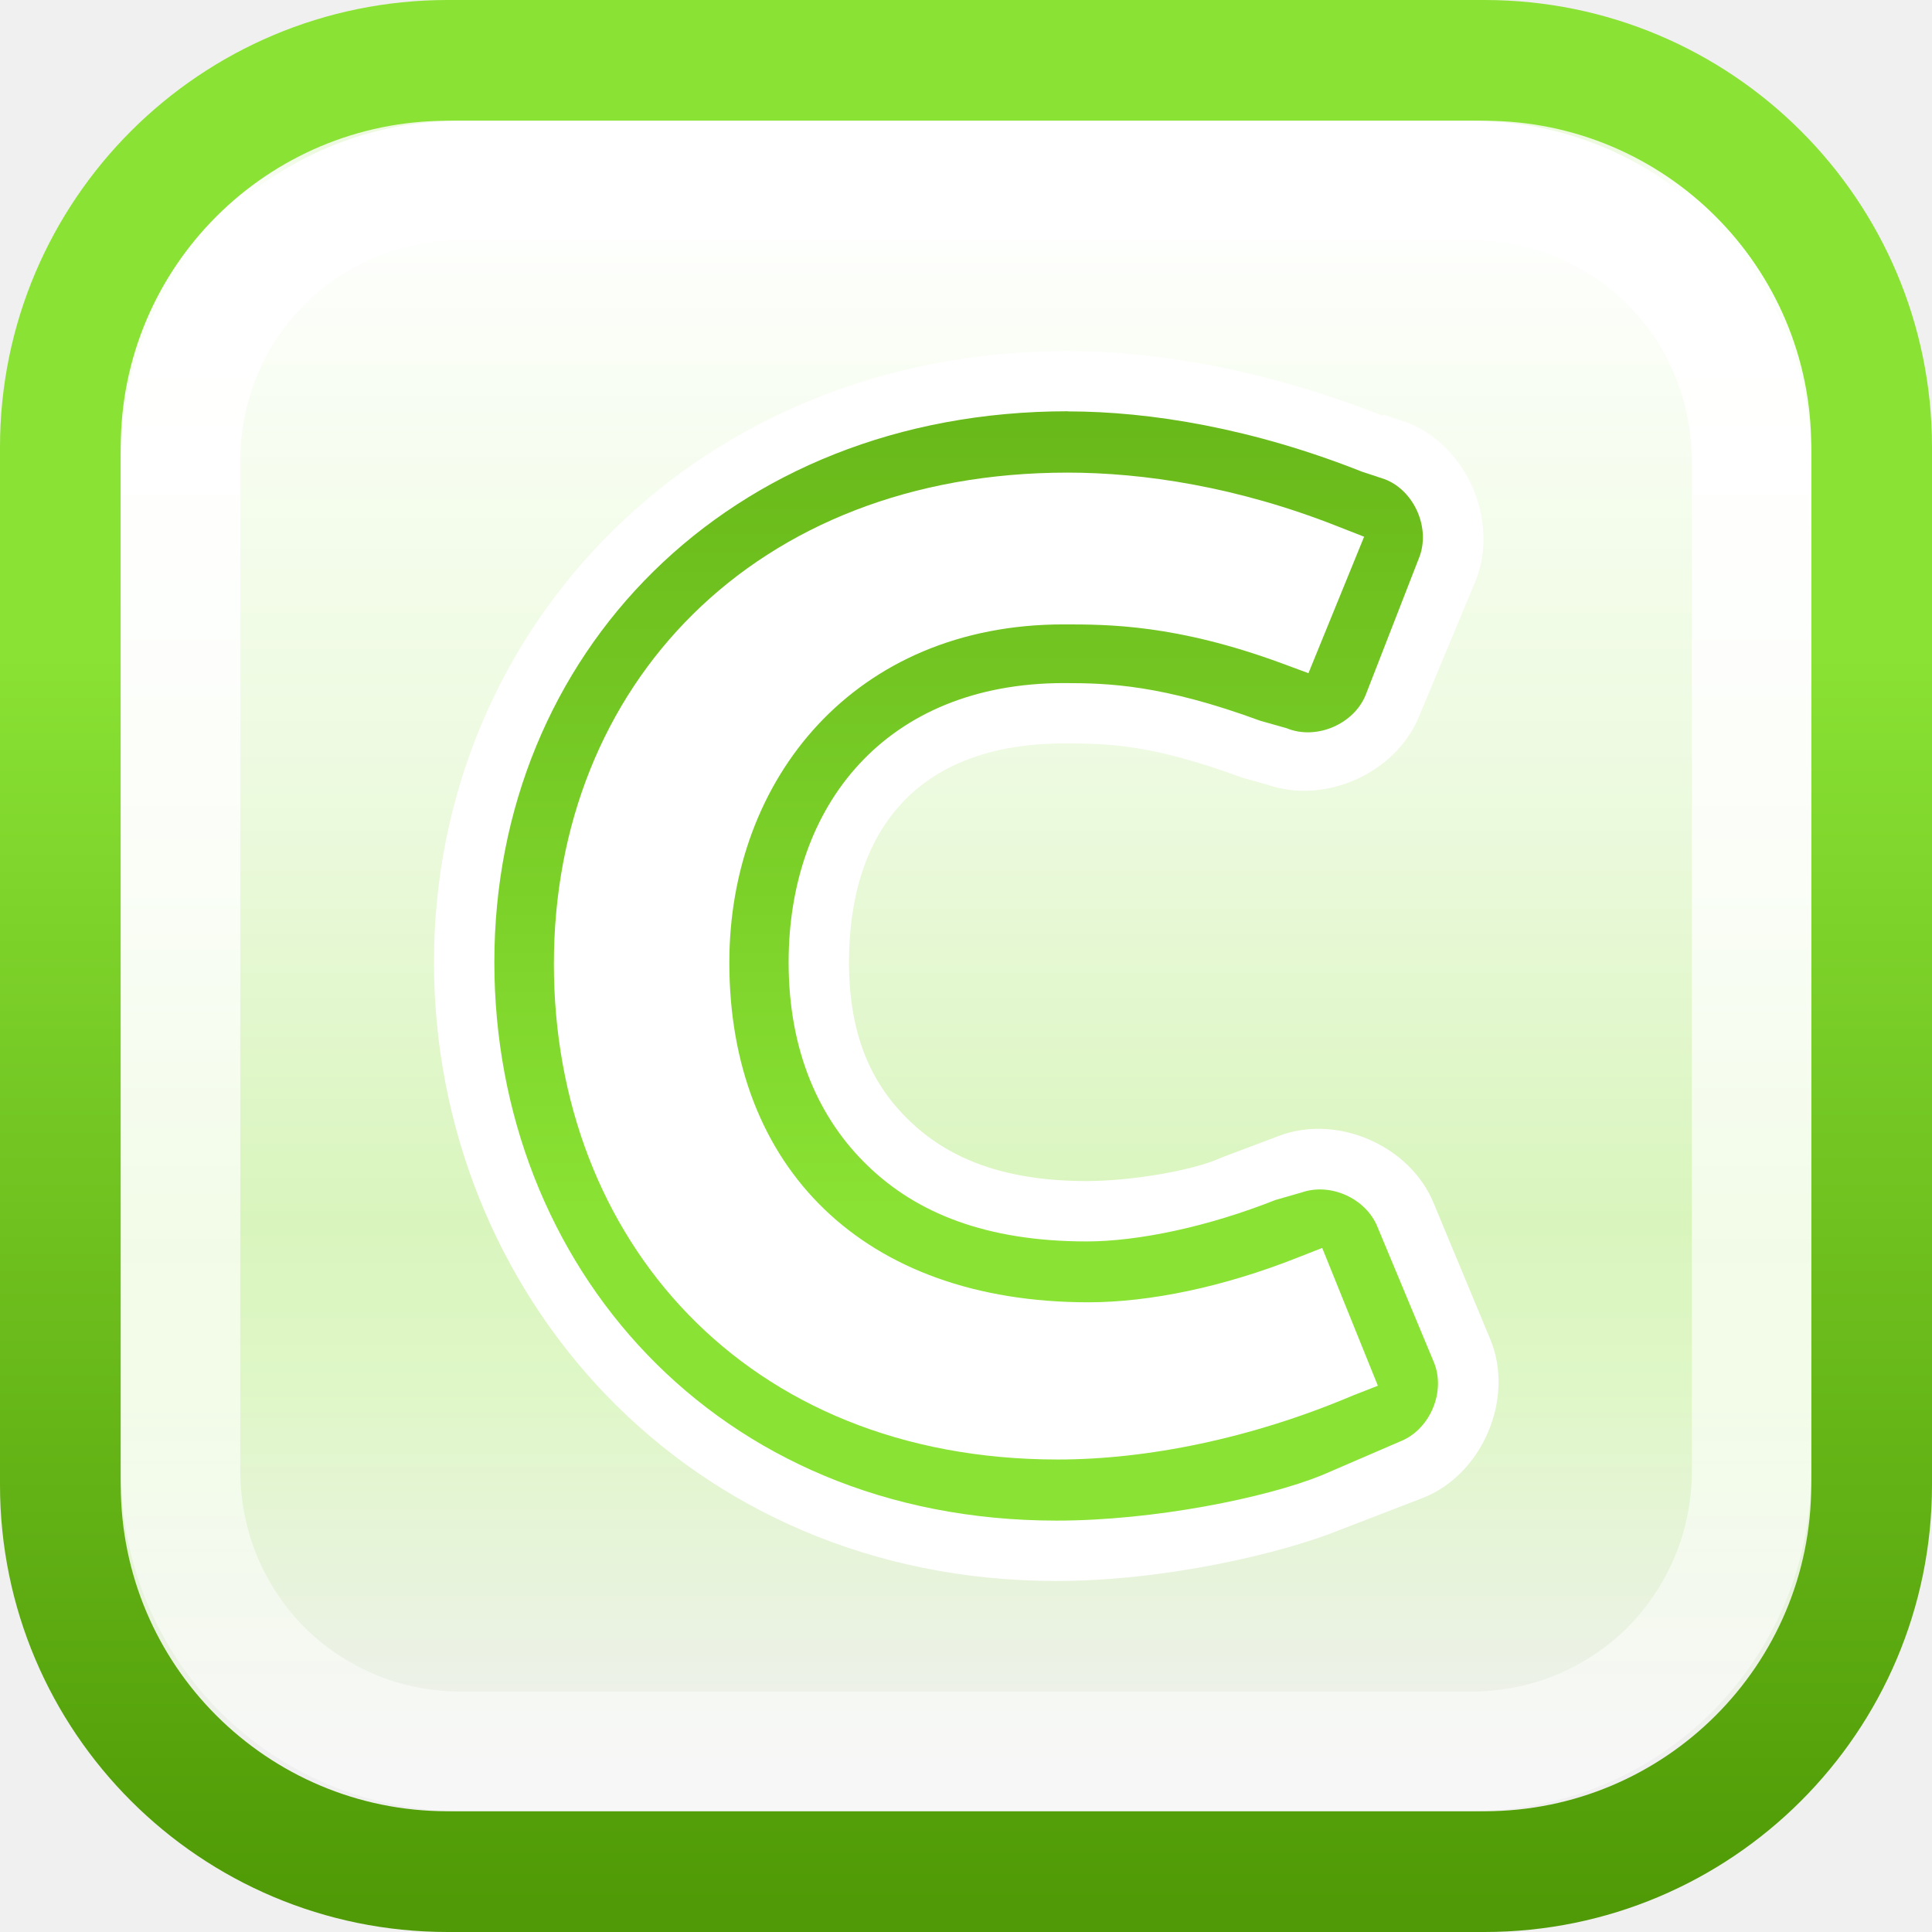
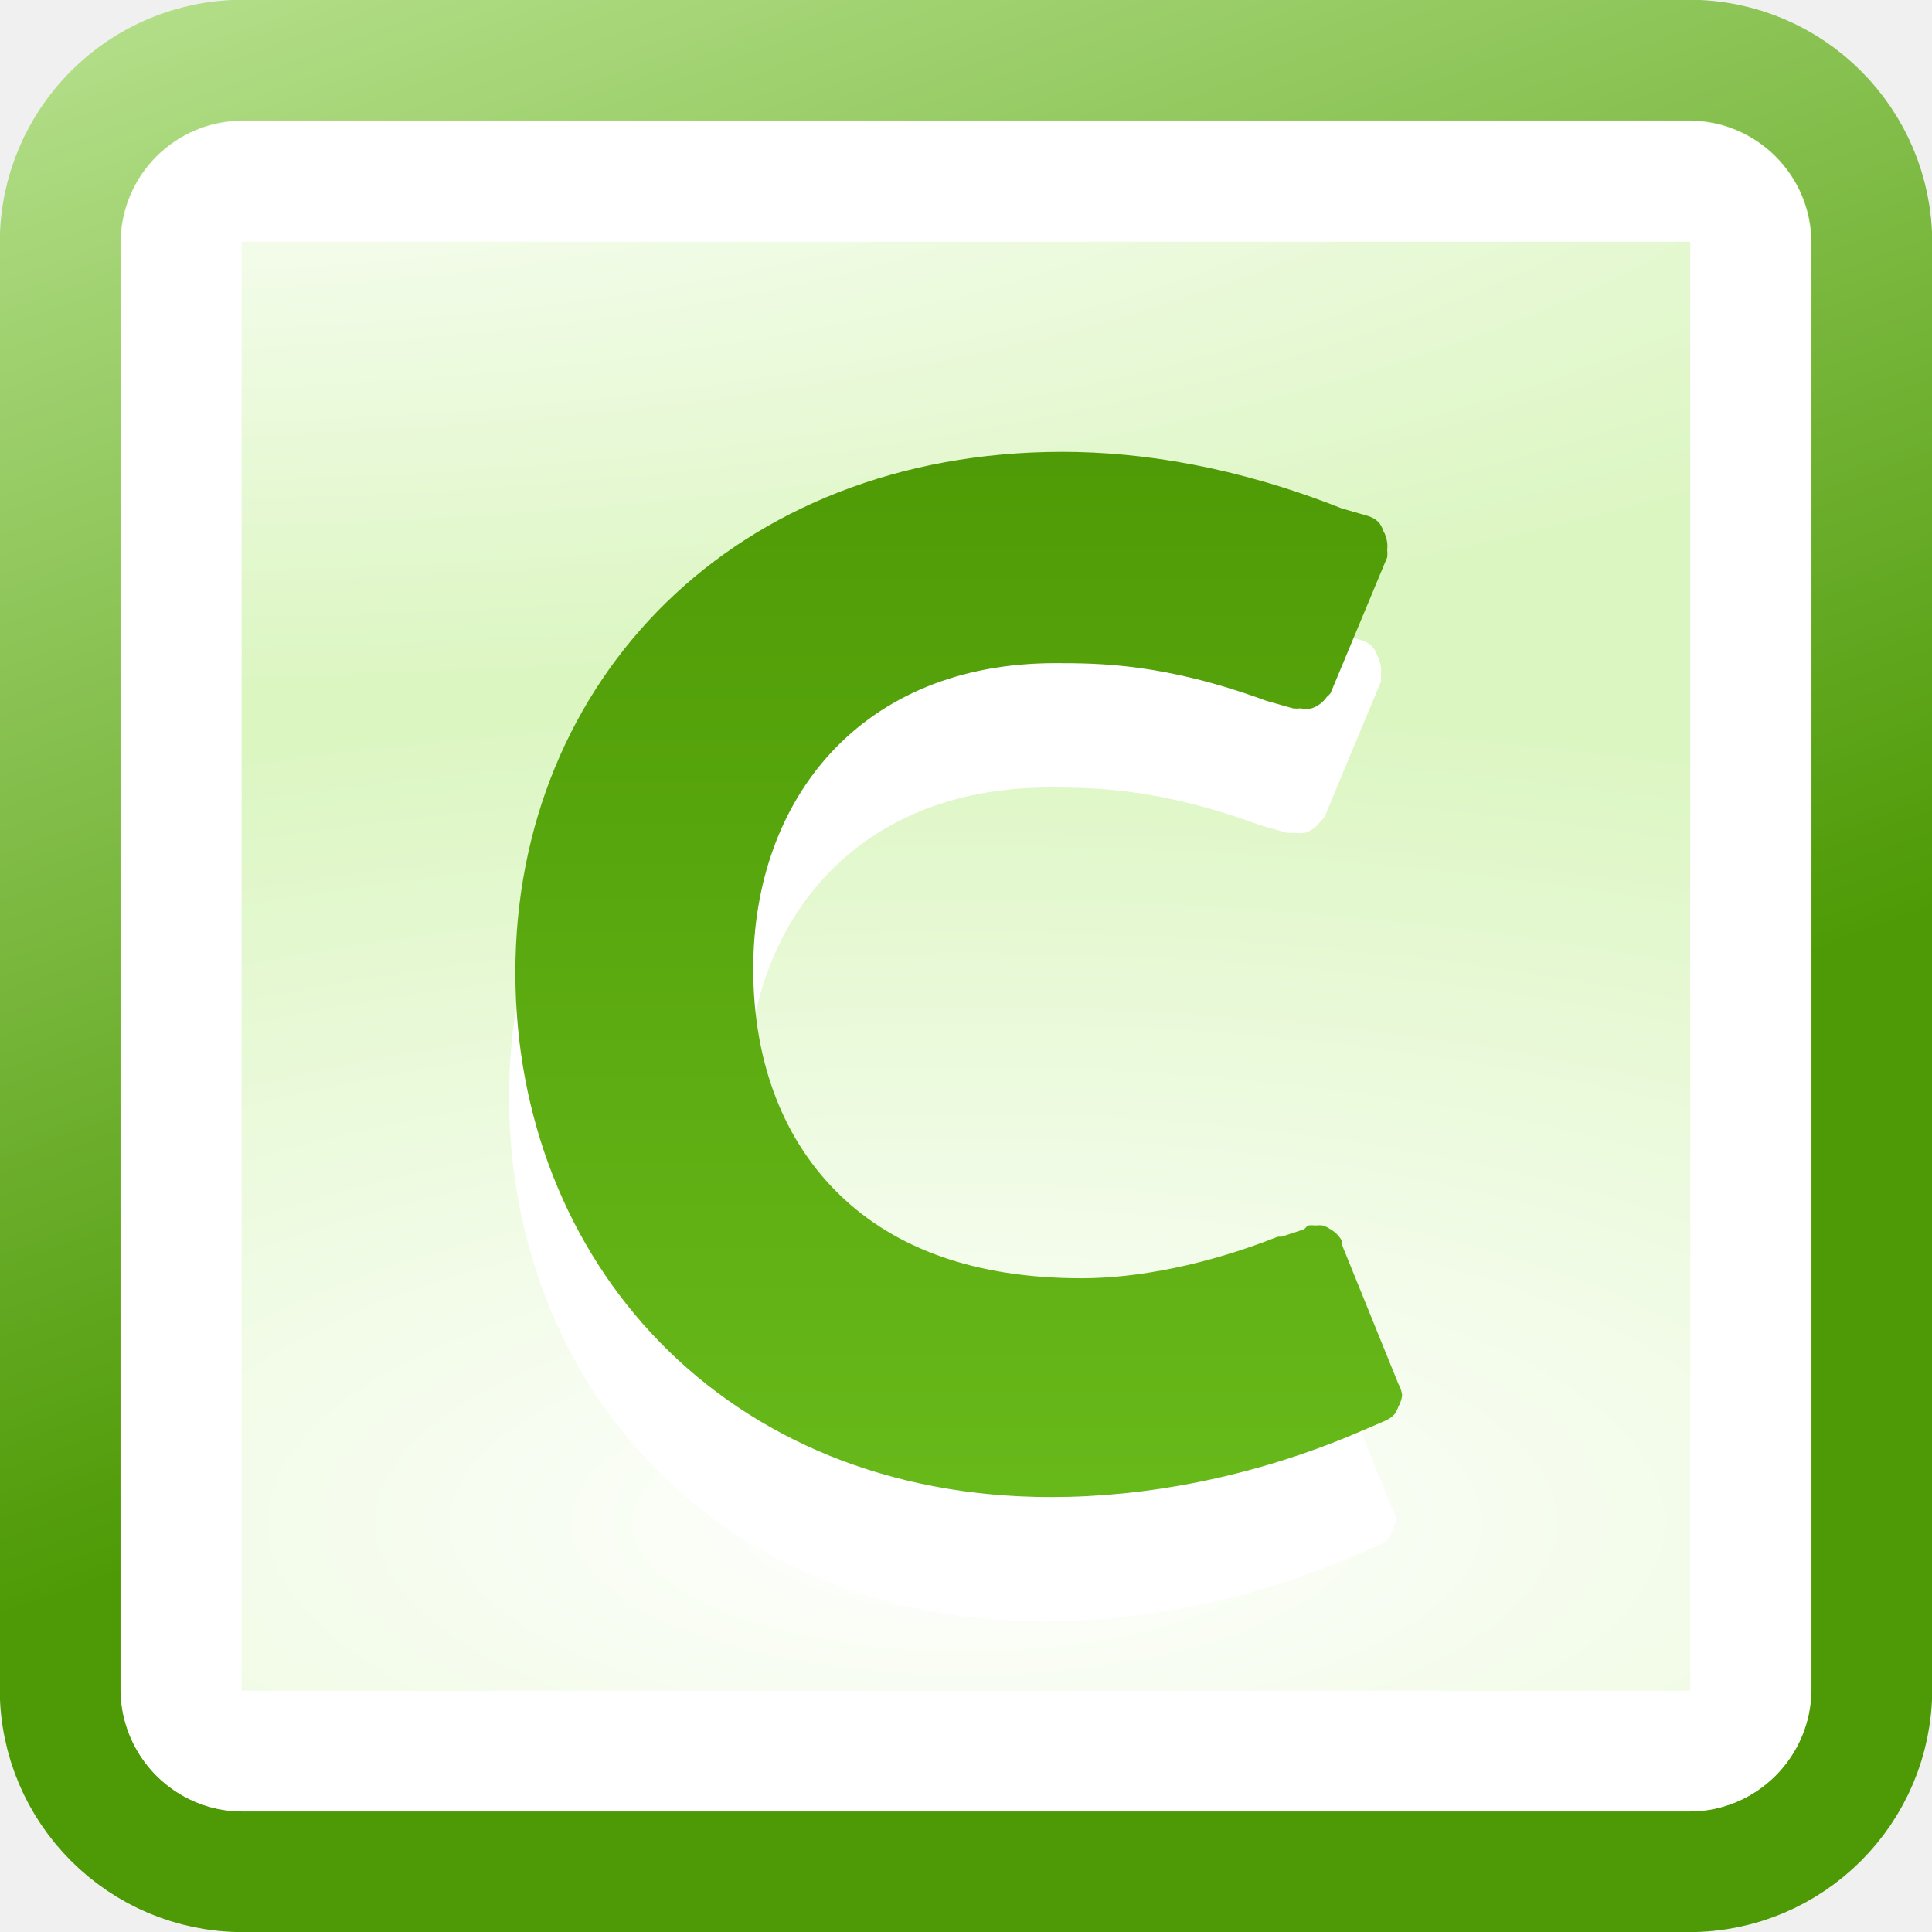
- <svg xmlns="http://www.w3.org/2000/svg" xmlns:xlink="http://www.w3.org/1999/xlink" version="1.1" width="16" height="16" id="svg4286">
-   <defs id="defs4288">
-     <linearGradient id="linearGradient8896">
-       <stop id="stop8898" style="stop-color:#000000;stop-opacity:1" offset="0" />
-       <stop id="stop8900" style="stop-color:#000000;stop-opacity:0" offset="1" />
+ <svg xmlns="http://www.w3.org/2000/svg" xmlns:xlink="http://www.w3.org/1999/xlink" version="1.1" width="16" height="16" id="svg3986">
+   <defs id="defs3988">
+     <linearGradient x1="491.222" y1="506.647" x2="491.222" y2="732.053" id="linearGradient3161" xlink:href="#linearGradient4373-2-5-8-6" gradientUnits="userSpaceOnUse" gradientTransform="matrix(0.09329421,0,0,0.09329421,-35.8706,-43.76887)" />
+     <linearGradient id="linearGradient4373-2-5-8-6">
+       <stop id="stop4375-3-6-8-4" style="stop-color:#4e9a06;stop-opacity:1" offset="0" />
+       <stop id="stop4377-3-5-2-3" style="stop-color:#8ae234;stop-opacity:1" offset="1" />
    </linearGradient>
-     <linearGradient id="linearGradient5676">
-       <stop id="stop5678" style="stop-color:#4e9a06;stop-opacity:1" offset="0" />
-       <stop id="stop5680" style="stop-color:#4e9a06;stop-opacity:0" offset="1" />
+     <radialGradient cx="301" cy="51.5" r="19.5" fx="301" fy="51.5" id="radialGradient3175" xlink:href="#linearGradient8978" gradientUnits="userSpaceOnUse" gradientTransform="matrix(0.9706301,1.96843e-8,0,0.2861052,-291.1579,-14.63026)" />
+     <linearGradient id="linearGradient8978">
+       <stop id="stop8980" style="stop-color:#ffffff;stop-opacity:1" offset="0" />
+       <stop id="stop8982" style="stop-color:#ffffff;stop-opacity:0" offset="1" />
    </linearGradient>
-     <linearGradient x1="18.062" y1="9.654" x2="18.062" y2="26.188" id="linearGradient3771" xlink:href="#linearGradient6050-1-7-6-4-7-3-6-2-4-5" gradientUnits="userSpaceOnUse" gradientTransform="matrix(0.5737342,0,0,0.5922054,-3.98276,-5.283629)" />
-     <linearGradient id="linearGradient6050-1-7-6-4-7-3-6-2-4-5">
-       <stop id="stop6052-7-5-7-8-3-0-8-8-5-1" style="stop-color:#4f9a06;stop-opacity:1" offset="0" />
-       <stop id="stop6054-0-7-8-9-2-5-1-9-7-2" style="stop-color:#8ae234;stop-opacity:1" offset="1" />
+     <radialGradient cx="24.446" cy="35.878" r="20.531" fx="24.446" fy="35.878" id="radialGradient3179" xlink:href="#linearGradient11520" gradientUnits="userSpaceOnUse" gradientTransform="matrix(0.8569597,3.2529443e-7,-1.2530456e-7,0.3301039,-49.42355,1.24638)" />
+     <linearGradient id="linearGradient11520">
+       <stop id="stop11522" style="stop-color:#ffffff;stop-opacity:1" offset="0" />
+       <stop id="stop11524" style="stop-color:#dcf6c2;stop-opacity:1" offset="1" />
    </linearGradient>
-     <linearGradient x1="310.875" y1="229.812" x2="310.875" y2="220.561" id="linearGradient3766" xlink:href="#linearGradient8480-3" gradientUnits="userSpaceOnUse" />
-     <linearGradient id="linearGradient8480-3">
-       <stop id="stop8482-8" style="stop-color:#ffffff;stop-opacity:1" offset="0" />
-       <stop id="stop8484-3" style="stop-color:#ffffff;stop-opacity:0" offset="1" />
+     <linearGradient x1="321.567" y1="145.517" x2="311.651" y2="118.495" id="linearGradient3181" xlink:href="#linearGradient4247" gradientUnits="userSpaceOnUse" gradientTransform="matrix(0.5556927,0,0,0.5556793,-205.7405,-70.43189)" />
+     <linearGradient id="linearGradient4247">
+       <stop id="stop4249" style="stop-color:#4e9a06;stop-opacity:1" offset="0" />
+       <stop id="stop4251" style="stop-color:#d3f4b2;stop-opacity:1" offset="1" />
    </linearGradient>
-     <clipPath id="clipPath8434-7">
-       <path d="m 243.447,14.016 0,208.269 -208.269,0 0,-208.269 208.269,0 z m -89.491,58.576 -34.169,0 0,91.118 39.05,0 0,-52.067 13.017,0 0,-25.627 c -10.732,0 -17.898,-2.202 -17.898,-13.424 z" id="path8436-8" style="opacity:0.5;fill:#000000;fill-opacity:1;fill-rule:nonzero;stroke:none;stroke-width:2;marker:none;visibility:visible;display:inline;overflow:visible;enable-background:accumulate" />
-     </clipPath>
-     <linearGradient id="linearGradient4393-7-9">
-       <stop id="stop4395-4-8" style="stop-color:#ffffff;stop-opacity:1" offset="0" />
-       <stop id="stop4397-4-9" style="stop-color:#ffffff;stop-opacity:0" offset="1" />
+     <radialGradient cx="24.446" cy="35.878" r="20.531" fx="24.446" fy="35.878" id="radialGradient3982" xlink:href="#linearGradient11520" gradientUnits="userSpaceOnUse" gradientTransform="matrix(0.8569597,3.2529443e-7,-1.2530456e-7,0.3301039,-12.94897,0.7718084)" />
+     <linearGradient x1="321.567" y1="145.517" x2="311.651" y2="118.495" id="linearGradient3984" xlink:href="#linearGradient4247" gradientUnits="userSpaceOnUse" gradientTransform="matrix(0.5556927,0,0,0.5556793,-169.266,-70.90646)" />
+     <linearGradient x1="491.222" y1="506.647" x2="491.222" y2="732.053" id="linearGradient3161-0" xlink:href="#linearGradient4373-2-5-8-6-3" gradientUnits="userSpaceOnUse" gradientTransform="matrix(0.09329421,0,0,0.09329421,-35.8706,-43.76887)" />
+     <linearGradient id="linearGradient4373-2-5-8-6-3">
+       <stop id="stop4375-3-6-8-4-9" style="stop-color:#4e9a06;stop-opacity:1" offset="0" />
+       <stop id="stop4377-3-5-2-3-5" style="stop-color:#8ae234;stop-opacity:1" offset="1" />
    </linearGradient>
-     <linearGradient x1="-106.318" y1="59.907" x2="-106.318" y2="171.057" id="linearGradient3760" xlink:href="#linearGradient4632-1-3-9-3-2-5-8-5-1-2-7-1-6-9" gradientUnits="userSpaceOnUse" gradientTransform="matrix(1.559997,0,0,1.559998,81.71246,-63.00301)" />
-     <linearGradient id="linearGradient4632-1-3-9-3-2-5-8-5-1-2-7-1-6-9">
-       <stop id="stop4634-1-8-3-9-0-1-4-0-0-8-2-5-3-8" style="stop-color:#edfae0;stop-opacity:1" offset="0" />
-       <stop id="stop4636-1-9-9-8-8-9-6-8-9-5-4-5-5-2" style="stop-color:#ffffff;stop-opacity:1" offset="0.027" />
-       <stop id="stop4638-8-3-9-6-6-9-8-0-1-8-8-6-2-8" style="stop-color:#f2fce8;stop-opacity:1" offset="0.275" />
-       <stop id="stop4640-8-5-7-8-9-6-8-7-4-9-6-8-9-4" style="stop-color:#edfae0;stop-opacity:1" offset="0.387" />
-       <stop id="stop4642-5-41-9-6-9-8-3-8-8-9-7-5-9-5" style="stop-color:#d9f5bd;stop-opacity:1" offset="0.665" />
-       <stop id="stop4644-5-2-7-9-2-2-4-1-8-1-4-1-6-6" style="stop-color:#dff7c7;stop-opacity:1" offset="0.767" />
-       <stop id="stop4646-3-2-3-7-3-7-9-8-5-0-3-5-9-6" style="stop-color:#f0f0f0;stop-opacity:1" offset="1" />
+     <linearGradient x1="491.222" y1="506.647" x2="491.222" y2="732.053" id="linearGradient4650" xlink:href="#linearGradient4373-2-5-8-6-3" gradientUnits="userSpaceOnUse" gradientTransform="matrix(0.09329421,0,0,0.09329421,-38.9244,-46.94361)" />
+     <radialGradient cx="301" cy="51.5" r="19.5" fx="301" fy="51.5" id="radialGradient3038" xlink:href="#linearGradient8978" gradientUnits="userSpaceOnUse" gradientTransform="matrix(0.9706301,1.96843e-8,0,0.2861052,-291.1579,-14.63026)" />
+     <radialGradient cx="24.446" cy="35.878" r="20.531" fx="24.446" fy="35.878" id="radialGradient3042" xlink:href="#linearGradient11520" gradientUnits="userSpaceOnUse" gradientTransform="matrix(0.8569597,3.2529443e-7,-1.2530456e-7,0.3301039,-12.94897,0.7718084)" />
+     <linearGradient x1="321.567" y1="145.517" x2="311.651" y2="118.495" id="linearGradient3044" xlink:href="#linearGradient4247" gradientUnits="userSpaceOnUse" gradientTransform="matrix(0.5556927,0,0,0.5556793,-169.266,-70.90646)" />
+     <linearGradient x1="491.222" y1="506.647" x2="491.222" y2="732.053" id="linearGradient3034-1" xlink:href="#linearGradient4373-2-5-8-6-3-3" gradientUnits="userSpaceOnUse" gradientTransform="matrix(0.09329421,0,0,0.09329421,-35.8706,-43.76887)" />
+     <linearGradient id="linearGradient4373-2-5-8-6-3-3">
+       <stop id="stop4375-3-6-8-4-9-2" style="stop-color:#4e9a06;stop-opacity:1" offset="0" />
+       <stop id="stop4377-3-5-2-3-5-3" style="stop-color:#8ae234;stop-opacity:1" offset="1" />
    </linearGradient>
-     <linearGradient id="linearGradient4022-6-3-3-4-0-1-8-9-6-0-4">
-       <stop id="stop4024-1-0-7-8-9-2-9-9-1-2-8" style="stop-color:#4f9a06;stop-opacity:1" offset="0" />
-       <stop id="stop4026-2-4-1-4-3-8-2-1-2-5-0" style="stop-color:#8ae234;stop-opacity:1" offset="1" />
+     <linearGradient x1="491.222" y1="506.647" x2="491.222" y2="732.053" id="linearGradient3829" xlink:href="#linearGradient4373-2-5-8-6-3-3" gradientUnits="userSpaceOnUse" gradientTransform="matrix(0.09329421,0,0,0.09329421,-39.90238,-47.24489)" />
+     <linearGradient x1="491.222" y1="506.647" x2="491.222" y2="732.053" id="linearGradient3034-1-1" xlink:href="#linearGradient4373-2-5-8-6-3-3-1" gradientUnits="userSpaceOnUse" gradientTransform="matrix(0.09329421,0,0,0.09329421,-35.8706,-43.76887)" />
+     <linearGradient id="linearGradient4373-2-5-8-6-3-3-1">
+       <stop id="stop4375-3-6-8-4-9-2-1" style="stop-color:#4e9a06;stop-opacity:1" offset="0" />
+       <stop id="stop4377-3-5-2-3-5-3-9" style="stop-color:#8ae234;stop-opacity:1" offset="1" />
    </linearGradient>
-     <linearGradient id="linearGradient4853-9">
-       <stop id="stop4855-4" style="stop-color:#ffffff;stop-opacity:1" offset="0" />
-       <stop id="stop4857-1" style="stop-color:#ffffff;stop-opacity:0" offset="1" />
+     <linearGradient x1="491.222" y1="506.647" x2="491.222" y2="732.053" id="linearGradient4042" xlink:href="#linearGradient4373-2-5-8-6-3-3-1" gradientUnits="userSpaceOnUse" gradientTransform="matrix(0.09329421,0,0,0.09329421,-35.8706,-43.76887)" />
+     <linearGradient id="linearGradient4044">
+       <stop id="stop4046" style="stop-color:#4e9a06;stop-opacity:1" offset="0" />
+       <stop id="stop4048" style="stop-color:#8ae234;stop-opacity:1" offset="1" />
    </linearGradient>
-     <linearGradient x1="-150.025" y1="62.156" x2="-150.025" y2="274.076" id="linearGradient3764-3" xlink:href="#linearGradient4853-9-6" gradientUnits="userSpaceOnUse" />
-     <linearGradient id="linearGradient4853-9-6">
-       <stop id="stop4855-4-8" style="stop-color:#ffffff;stop-opacity:1" offset="0" />
-       <stop id="stop4857-1-9" style="stop-color:#ffffff;stop-opacity:0" offset="1" />
+     <linearGradient x1="491.222" y1="506.647" x2="491.222" y2="732.053" id="linearGradient4050" xlink:href="#linearGradient4373-2-5-8-6-3-3-1" gradientUnits="userSpaceOnUse" gradientTransform="matrix(0.09329421,0,0,0.09329421,-35.8706,-43.76887)" />
+     <linearGradient id="linearGradient4052">
+       <stop id="stop4054" style="stop-color:#4e9a06;stop-opacity:1" offset="0" />
+       <stop id="stop4056" style="stop-color:#8ae234;stop-opacity:1" offset="1" />
    </linearGradient>
-     <linearGradient x1="-150.025" y1="62.156" x2="-150.025" y2="274.076" id="linearGradient5408" xlink:href="#linearGradient4853-9-6" gradientUnits="userSpaceOnUse" />
-     <linearGradient x1="-106.318" y1="59.907" x2="-106.318" y2="171.057" id="linearGradient5445" xlink:href="#linearGradient4632-1-3-9-3-2-5-8-5-1-2-7-1-6-9" gradientUnits="userSpaceOnUse" gradientTransform="matrix(0.1198447,0,0,0.1198447,24.97992,-5.916848)" />
-     <linearGradient x1="-42.698" y1="169.074" x2="-132.12" y2="169.074" id="linearGradient5447" xlink:href="#linearGradient4022-6-3-3-4-0-1-8-9-6-0-4" gradientUnits="userSpaceOnUse" gradientTransform="matrix(0,0.1158498,0.1158498,0,-2.231545,20.72911)" />
-     <linearGradient x1="6.623" y1="-1.301" x2="6.623" y2="10.05" id="linearGradient5462" xlink:href="#linearGradient6050-1-7-6-4-7-3-6-2-4-5" gradientUnits="userSpaceOnUse" />
-     <linearGradient x1="6.623" y1="-1.301" x2="6.623" y2="10.05" id="linearGradient5603" xlink:href="#linearGradient6050-1-7-6-4-7-3-6-2-4-5" gradientUnits="userSpaceOnUse" />
-     <linearGradient x1="6.623" y1="-1.301" x2="6.623" y2="10.05" id="linearGradient5609" xlink:href="#linearGradient6050-1-7-6-4-7-3-6-2-4-5" gradientUnits="userSpaceOnUse" gradientTransform="translate(0.4265134,-0.02881858)" />
-     <linearGradient x1="-4.298" y1="2.831" x2="-2.537" y2="2.831" id="linearGradient5690" xlink:href="#linearGradient4632-1-3-9-3-2-5-8-5-1-2-7-1-6-9" gradientUnits="userSpaceOnUse" />
-     <linearGradient x1="-5.675" y1="4.327" x2="-2.032" y2="4.327" id="linearGradient8902" xlink:href="#linearGradient8896" gradientUnits="userSpaceOnUse" />
-     <linearGradient x1="6.623" y1="-1.301" x2="6.623" y2="10.05" id="linearGradient8908" xlink:href="#linearGradient6050-1-7-6-4-7-3-6-2-4-5" gradientUnits="userSpaceOnUse" gradientTransform="translate(0.4265134,-0.02881858)" />
-     <linearGradient x1="-150.025" y1="62.156" x2="-150.025" y2="274.076" id="linearGradient8913" xlink:href="#linearGradient4853-9-6" gradientUnits="userSpaceOnUse" gradientTransform="matrix(0.1106953,0,0,0.1106658,23.68241,-4.851072)" />
-     <linearGradient x1="-106.318" y1="59.907" x2="-106.318" y2="171.057" id="linearGradient8916" xlink:href="#linearGradient4632-1-3-9-3-2-5-8-5-1-2-7-1-6-9" gradientUnits="userSpaceOnUse" gradientTransform="matrix(0.1198447,0,0,0.1198447,24.97992,-5.916848)" />
-     <linearGradient x1="-42.698" y1="169.074" x2="-132.12" y2="169.074" id="linearGradient8918" xlink:href="#linearGradient4022-6-3-3-4-0-1-8-9-6-0-4" gradientUnits="userSpaceOnUse" gradientTransform="matrix(0,0.1158498,0.1158498,0,-2.231545,20.72911)" />
-     <linearGradient x1="6.623" y1="-1.301" x2="6.623" y2="10.05" id="linearGradient8928" xlink:href="#linearGradient6050-1-7-6-4-7-3-6-2-4-5" gradientUnits="userSpaceOnUse" gradientTransform="translate(0.4265134,-0.02881858)" />
+     <linearGradient x1="491.222" y1="506.647" x2="491.222" y2="732.053" id="linearGradient4065" xlink:href="#linearGradient4373-2-5-8-6-3-3-1" gradientUnits="userSpaceOnUse" gradientTransform="matrix(0.09329421,0,0,0.09329421,-35.8706,-43.76887)" />
+     <linearGradient x1="491.222" y1="506.647" x2="491.222" y2="732.053" id="linearGradient3034-1-7" xlink:href="#linearGradient4373-2-5-8-6-3-3-6" gradientUnits="userSpaceOnUse" gradientTransform="matrix(0.09329421,0,0,0.09329421,-35.8706,-43.76887)" />
+     <linearGradient id="linearGradient4373-2-5-8-6-3-3-6">
+       <stop id="stop4375-3-6-8-4-9-2-6" style="stop-color:#4e9a06;stop-opacity:1" offset="0" />
+       <stop id="stop4377-3-5-2-3-5-3-2" style="stop-color:#8ae234;stop-opacity:1" offset="1" />
+     </linearGradient>
+     <linearGradient x1="491.222" y1="506.647" x2="491.222" y2="732.053" id="linearGradient4042-2" xlink:href="#linearGradient4373-2-5-8-6-3-3-6" gradientUnits="userSpaceOnUse" gradientTransform="matrix(0.09329421,0,0,0.09329421,-35.8706,-43.76887)" />
+     <linearGradient id="linearGradient4044-6">
+       <stop id="stop4046-4" style="stop-color:#4e9a06;stop-opacity:1" offset="0" />
+       <stop id="stop4048-9" style="stop-color:#8ae234;stop-opacity:1" offset="1" />
+     </linearGradient>
+     <linearGradient x1="491.222" y1="506.647" x2="491.222" y2="732.053" id="linearGradient4050-5" xlink:href="#linearGradient4373-2-5-8-6-3-3-6" gradientUnits="userSpaceOnUse" gradientTransform="matrix(0.09329421,0,0,0.09329421,-35.8706,-43.76887)" />
+     <linearGradient id="linearGradient4052-8">
+       <stop id="stop4054-3" style="stop-color:#4e9a06;stop-opacity:1" offset="0" />
+       <stop id="stop4056-9" style="stop-color:#8ae234;stop-opacity:1" offset="1" />
+     </linearGradient>
+     <linearGradient x1="491.222" y1="506.647" x2="491.222" y2="732.053" id="linearGradient3034-1-11" xlink:href="#linearGradient4373-2-5-8-6-3-3-2" gradientUnits="userSpaceOnUse" gradientTransform="matrix(0.09329421,0,0,0.09329421,-35.8706,-43.76887)" />
+     <linearGradient id="linearGradient4373-2-5-8-6-3-3-2">
+       <stop id="stop4375-3-6-8-4-9-2-3" style="stop-color:#4e9a06;stop-opacity:1" offset="0" />
+       <stop id="stop4377-3-5-2-3-5-3-3" style="stop-color:#8ae234;stop-opacity:1" offset="1" />
+     </linearGradient>
+     <linearGradient x1="491.222" y1="506.647" x2="491.222" y2="732.053" id="linearGradient4198" xlink:href="#linearGradient4373-2-5-8-6-3-3-2" gradientUnits="userSpaceOnUse" gradientTransform="matrix(0.09329421,0,0,0.09329421,-35.8706,-43.76887)" />
+     <linearGradient id="linearGradient4200">
+       <stop id="stop4202" style="stop-color:#4e9a06;stop-opacity:1" offset="0" />
+       <stop id="stop4204" style="stop-color:#8ae234;stop-opacity:1" offset="1" />
+     </linearGradient>
+     <linearGradient x1="491.222" y1="506.647" x2="491.222" y2="732.053" id="linearGradient4206" xlink:href="#linearGradient4373-2-5-8-6-3-3-2" gradientUnits="userSpaceOnUse" gradientTransform="matrix(0.09329421,0,0,0.09329421,-35.8706,-43.76887)" />
+     <linearGradient id="linearGradient4208">
+       <stop id="stop4210" style="stop-color:#4e9a06;stop-opacity:1" offset="0" />
+       <stop id="stop4212" style="stop-color:#8ae234;stop-opacity:1" offset="1" />
+     </linearGradient>
+     <linearGradient x1="491.222" y1="506.647" x2="491.222" y2="732.053" id="linearGradient4217" xlink:href="#linearGradient4373-2-5-8-6-3-3-2" gradientUnits="userSpaceOnUse" gradientTransform="matrix(0.09329421,0,0,0.09329421,-35.8706,-43.76887)" />
+     <linearGradient x1="491.222" y1="506.647" x2="491.222" y2="732.053" id="linearGradient4219" xlink:href="#linearGradient4373-2-5-8-6-3-3-2" gradientUnits="userSpaceOnUse" gradientTransform="matrix(0.09329421,0,0,0.09329421,-35.8706,-43.76887)" />
+     <linearGradient x1="491.222" y1="506.647" x2="491.222" y2="732.053" id="linearGradient4221" xlink:href="#linearGradient4373-2-5-8-6-3-3-2" gradientUnits="userSpaceOnUse" gradientTransform="matrix(0.09329421,0,0,0.09329421,-35.8706,-43.76887)" />
+     <linearGradient x1="491.222" y1="506.647" x2="491.222" y2="732.053" id="linearGradient3034-1-11-8" xlink:href="#linearGradient4373-2-5-8-6-3-3-2-1" gradientUnits="userSpaceOnUse" gradientTransform="matrix(0.09329421,0,0,0.09329421,-35.8706,-43.76887)" />
+     <linearGradient id="linearGradient4373-2-5-8-6-3-3-2-1">
+       <stop id="stop4375-3-6-8-4-9-2-3-0" style="stop-color:#4e9a06;stop-opacity:1" offset="0" />
+       <stop id="stop4377-3-5-2-3-5-3-3-0" style="stop-color:#8ae234;stop-opacity:1" offset="1" />
+     </linearGradient>
+     <linearGradient x1="491.222" y1="506.647" x2="491.222" y2="732.053" id="linearGradient4341" xlink:href="#linearGradient4373-2-5-8-6-3-3-2-1" gradientUnits="userSpaceOnUse" gradientTransform="matrix(0.09329421,0,0,0.09329421,-39.49707,-47.58668)" />
  </defs>
-   <path d="m 12.412,12.135 2.112,2.281" id="path7868-7" style="opacity:0.376;color:#000000;fill:none;stroke:#eeeeec;stroke-width:1;stroke-linecap:round;stroke-linejoin:round;stroke-miterlimit:4;stroke-opacity:1;stroke-dasharray:none;stroke-dashoffset:1.6;marker:none;visibility:visible;display:inline;overflow:visible;enable-background:accumulate" />
-   <rect width="15" height="15" rx="3.207" ry="3.203" x="0.5" y="0.5" id="rect7870-5" style="color:#000000;fill:url(#linearGradient8916);fill-opacity:1;stroke:url(#linearGradient8918);stroke-width:1;stroke-linecap:round;stroke-linejoin:miter;stroke-miterlimit:4;stroke-opacity:1;stroke-dasharray:none;stroke-dashoffset:0;marker:none;visibility:visible;display:inline;overflow:visible;enable-background:new" />
-   <path d="m 3.82,1.495 c -1.295,0 -2.325,1.032 -2.325,2.327 l 0,8.355 c 0,1.295 1.03,2.327 2.325,2.327 l 8.361,0 c 1.295,0 2.325,-1.032 2.325,-2.327 l 0,-8.355 c 0,-1.295 -1.03,-2.327 -2.325,-2.327 l -8.361,0 z" id="path7872-5-4" style="color:#000000;fill:none;stroke:url(#linearGradient8913);stroke-width:0.99;stroke-linecap:round;stroke-linejoin:miter;stroke-miterlimit:4;stroke-opacity:1;stroke-dasharray:none;stroke-dashoffset:0;marker:none;visibility:visible;display:inline;overflow:visible;enable-background:new" />
-   <path d="m 8.844,2.906 c -3.047,0 -5.25,2.277 -5.25,5.062 0,2.735 2.091,5.125 5.156,5.125 0.885,0 1.861,-0.225 2.352,-0.425 L 11.781,12.406 c 0.494,-0.192 0.764,-0.822 0.562,-1.312 L 11.875,9.969 C 11.682,9.489 11.077,9.224 10.594,9.406 L 10.12,9.585 C 9.865,9.702 9.341,9.781 9,9.781 c -0.734,0 -1.172,-0.214 -1.469,-0.5 -0.297,-0.286 -0.5,-0.683 -0.5,-1.312 0,-1.067 0.545,-1.812 1.781,-1.812 0.369,0 0.724,0.007 1.469,0.281 L 10.5,6.5 c 0.476,0.164 1.057,-0.097 1.25,-0.562 l 0.469,-1.125 C 12.42,4.322 12.15,3.692 11.656,3.5 L 11.469,3.438 C 11.458,3.433 11.449,3.442 11.438,3.438 10.484,3.064 9.581,2.906 8.844,2.906 z" id="text5177-4" style="font-size:11.527px;font-style:normal;font-variant:normal;font-weight:bold;font-stretch:normal;text-indent:0;text-align:start;text-decoration:none;line-height:125%;letter-spacing:0px;word-spacing:0px;text-transform:none;direction:ltr;block-progression:tb;writing-mode:lr-tb;text-anchor:start;baseline-shift:baseline;color:#000000;fill:#ffffff;fill-opacity:1;stroke:none;stroke-width:2;marker:none;visibility:visible;display:inline;overflow:visible;enable-background:accumulate;font-family:Cantarell;-inkscape-font-specification:Cantarell Bold" />
-   <path d="m 8.844,3.406 c -2.82,0 -4.75,2.017 -4.75,4.562 0,2.503 1.827,4.625 4.656,4.625 0.807,0 1.733,-0.188 2.195,-0.375 L 11.594,11.938 c 0.247,-0.096 0.382,-0.411 0.281,-0.656 l -0.469,-1.125 C 11.31,9.924 11.019,9.793 10.781,9.875 L 10.562,9.938 C 10.002,10.16 9.424,10.281 9,10.281 c -0.834,0 -1.409,-0.236 -1.812,-0.625 C 6.784,9.268 6.531,8.707 6.531,7.969 c 0,-1.294 0.799,-2.312 2.281,-2.312 0.369,0 0.814,0.014 1.625,0.312 l 0.219,0.062 C 10.901,6.132 11.216,5.997 11.312,5.75 L 11.75,4.625 C 11.851,4.38 11.716,4.065 11.469,3.969 l -0.188,-0.062 c -0.904,-0.359 -1.753,-0.5 -2.438,-0.5 z m 0,1 c 0.484,0 1.124,0.123 1.781,0.344 L 10.531,5 C 9.767,4.767 9.135,4.656 8.812,4.656 c -1.976,0 -3.281,1.564 -3.281,3.312 0,0.956 0.321,1.812 0.938,2.406 0.617,0.594 1.498,0.906 2.531,0.906 0.505,0 1.092,-0.15 1.656,-0.344 L 10.75,11.156 c -0.697,0.261 -1.414,0.438 -2,0.438 -2.358,0 -3.656,-1.586 -3.656,-3.625 0,-2.065 1.383,-3.562 3.75,-3.562 z" id="text5177" style="font-size:11.527px;font-style:normal;font-variant:normal;font-weight:bold;font-stretch:normal;text-indent:0;text-align:start;text-decoration:none;line-height:125%;letter-spacing:0px;word-spacing:0px;text-transform:none;direction:ltr;block-progression:tb;writing-mode:lr-tb;text-anchor:start;baseline-shift:baseline;color:#000000;fill:url(#linearGradient8928);fill-opacity:1;stroke:none;stroke-width:1;marker:none;visibility:visible;display:inline;overflow:visible;enable-background:accumulate;font-family:Cantarell;-inkscape-font-specification:Cantarell Bold" />
-   <path d="m 8.841,3.914 c -2.594,0 -4.254,1.764 -4.254,4.069 0,2.271 1.579,4.104 4.173,4.104 0.738,0 1.602,-0.173 2.444,-0.53 l 0.207,-0.081 -0.461,-1.141 -0.207,0.081 c -0.611,0.242 -1.222,0.369 -1.729,0.369 -1.867,0 -2.974,-1.118 -2.974,-2.813 0,-1.522 1.037,-2.801 2.767,-2.801 0.369,0 0.934,3e-7 1.81,0.323 l 0.219,0.081 0.461,-1.13 -0.207,-0.081 C 10.248,4.029 9.464,3.914 8.841,3.914" id="path8922" style="font-size:11.527px;font-style:normal;font-variant:normal;font-weight:bold;font-stretch:normal;text-align:start;line-height:125%;letter-spacing:0px;word-spacing:0px;writing-mode:lr-tb;text-anchor:start;fill:#ffffff;fill-opacity:1;stroke:none;font-family:Cantarell;-inkscape-font-specification:Cantarell Bold" />
+   <rect width="15.004" height="15.003" rx="1.514" ry="1.514" x="0.498" y="0.498" id="rect4319" style="fill:url(#radialGradient3042);fill-opacity:1;fill-rule:evenodd;stroke:url(#linearGradient3044);stroke-width:1;stroke-linecap:butt;stroke-linejoin:bevel;stroke-miterlimit:10;stroke-opacity:1;stroke-dasharray:none;stroke-dashoffset:0;marker:none;visibility:visible;display:inline;overflow:visible;enable-background:new" />
+   <rect width="12.997" height="13" rx="0.508" ry="0.508" x="1.501" y="1.502" id="rect4321" style="fill:none;stroke:#ffffff;stroke-width:1;stroke-linecap:butt;stroke-linejoin:bevel;stroke-miterlimit:10;stroke-opacity:1;stroke-dasharray:none;stroke-dashoffset:0;marker:none;visibility:visible;display:inline;overflow:visible;enable-background:new" />
+   <rect width="14" height="14" rx="1.906" ry="1.906" x="1.002" y="1.002" id="rect9035" style="fill:url(#radialGradient3038);fill-opacity:1;fill-rule:evenodd;stroke:none;stroke-width:1;marker:none;visibility:visible;display:inline;overflow:visible;enable-background:new" />
+   <path d="m 8.747,4.772 c -2.707,0 -4.531,1.887 -4.531,4.312 0,2.387 1.726,4.344 4.438,4.344 0.777,0 1.66,-0.161 2.531,-0.531 l 0.219,-0.094 a 0.25,0.25 0 0 0 0.094,-0.062 0.25,0.25 0 0 0 0.031,-0.062 0.25,0.25 0 0 0 0.031,-0.094 0.25,0.25 0 0 0 -0.031,-0.094 l -0.469,-1.156 a 0.25,0.25 0 0 0 0,-0.031 0.25,0.25 0 0 0 -0.094,-0.094 0.25,0.25 0 0 0 -0.062,-0.031 0.25,0.25 0 0 0 -0.062,0 0.25,0.25 0 0 0 -0.062,0 0.25,0.25 0 0 0 -0.031,0.031 l -0.188,0.062 a 0.25,0.25 0 0 0 -0.031,0 c -0.586,0.232 -1.159,0.344 -1.625,0.344 -0.884,0 -1.543,-0.247 -2,-0.688 -0.457,-0.44 -0.719,-1.082 -0.719,-1.875 0,-1.408 0.894,-2.531 2.5,-2.531 0.369,0 0.907,0.002 1.75,0.312 l 0.219,0.062 a 0.25,0.25 0 0 0 0.062,0 0.25,0.25 0 0 0 0.094,0 0.25,0.25 0 0 0 0.125,-0.094 0.25,0.25 0 0 0 0.031,-0.031 l 0.469,-1.125 a 0.25,0.25 0 0 0 0,-0.062 0.25,0.25 0 0 0 0,-0.062 0.25,0.25 0 0 0 -0.031,-0.094 0.25,0.25 0 0 0 -0.031,-0.062 0.25,0.25 0 0 0 -0.031,-0.031 0.25,0.25 0 0 0 -0.062,-0.031 l -0.219,-0.062 C 10.187,4.894 9.4,4.772 8.747,4.772 z" id="path8922-8-8" style="font-size:11.527px;font-style:normal;font-variant:normal;font-weight:bold;font-stretch:normal;text-indent:0;text-align:start;text-decoration:none;line-height:125%;letter-spacing:0px;word-spacing:0px;text-transform:none;direction:ltr;block-progression:tb;writing-mode:lr-tb;text-anchor:start;baseline-shift:baseline;color:#000000;fill:#ffffff;fill-opacity:1;fill-rule:nonzero;stroke:none;stroke-width:1;marker:none;visibility:visible;display:block;overflow:visible;enable-background:new;font-family:Cantarell;-inkscape-font-specification:Cantarell Bold" />
+   <path d="m 8.799,3.742 c -2.707,0 -4.531,1.887 -4.531,4.312 0,2.387 1.726,4.344 4.438,4.344 0.777,0 1.66,-0.161 2.531,-0.531 l 0.219,-0.094 a 0.25,0.25 0 0 0 0.094,-0.062 0.25,0.25 0 0 0 0.031,-0.062 0.25,0.25 0 0 0 0.031,-0.094 0.25,0.25 0 0 0 -0.031,-0.094 l -0.469,-1.156 a 0.25,0.25 0 0 0 0,-0.031 0.25,0.25 0 0 0 -0.094,-0.094 0.25,0.25 0 0 0 -0.062,-0.031 0.25,0.25 0 0 0 -0.062,0 0.25,0.25 0 0 0 -0.062,0 0.25,0.25 0 0 0 -0.031,0.031 l -0.188,0.062 a 0.25,0.25 0 0 0 -0.031,0 c -0.586,0.232 -1.159,0.344 -1.625,0.344 -0.884,0 -1.543,-0.247 -2,-0.688 -0.457,-0.44 -0.719,-1.082 -0.719,-1.875 0,-1.408 0.894,-2.531 2.5,-2.531 0.369,0 0.907,0.002 1.75,0.312 l 0.219,0.062 a 0.25,0.25 0 0 0 0.062,0 0.25,0.25 0 0 0 0.094,0 0.25,0.25 0 0 0 0.125,-0.094 0.25,0.25 0 0 0 0.031,-0.031 l 0.469,-1.125 a 0.25,0.25 0 0 0 0,-0.062 0.25,0.25 0 0 0 0,-0.062 0.25,0.25 0 0 0 -0.031,-0.094 0.25,0.25 0 0 0 -0.031,-0.062 0.25,0.25 0 0 0 -0.031,-0.031 0.25,0.25 0 0 0 -0.062,-0.031 L 11.111,4.21 C 10.238,3.864 9.452,3.742 8.799,3.742 z" id="path8922-8-8-2" style="font-size:11.527px;font-style:normal;font-variant:normal;font-weight:bold;font-stretch:normal;text-indent:0;text-align:start;text-decoration:none;line-height:125%;letter-spacing:0px;word-spacing:0px;text-transform:none;direction:ltr;block-progression:tb;writing-mode:lr-tb;text-anchor:start;baseline-shift:baseline;color:#000000;fill:url(#linearGradient3034-1-11-8);fill-opacity:1;fill-rule:nonzero;stroke:none;stroke-width:1;marker:none;visibility:visible;display:block;overflow:visible;enable-background:new;font-family:Cantarell;-inkscape-font-specification:Cantarell Bold" />
</svg>
